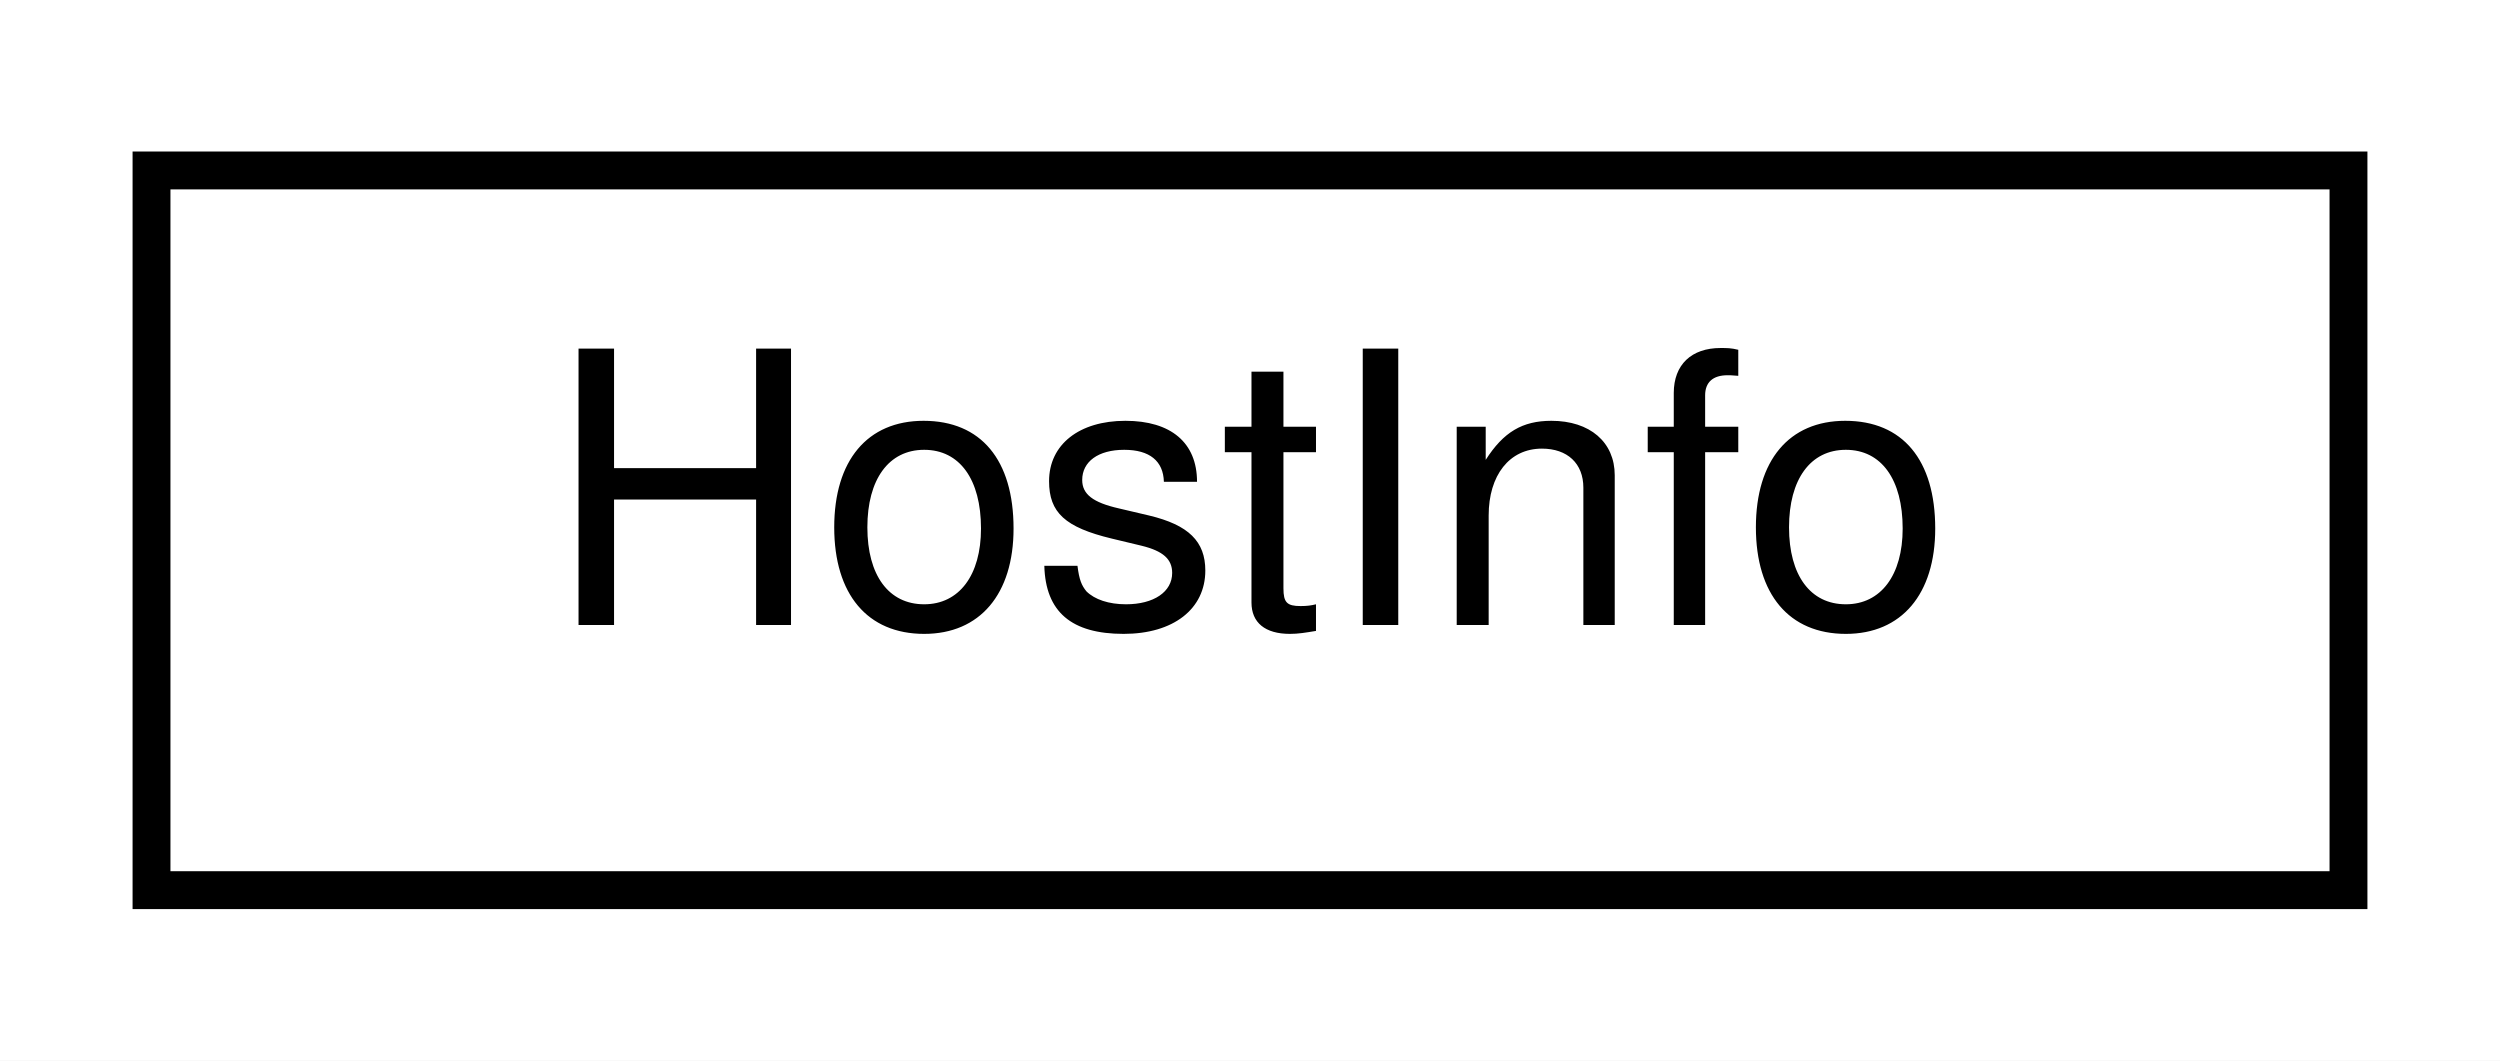
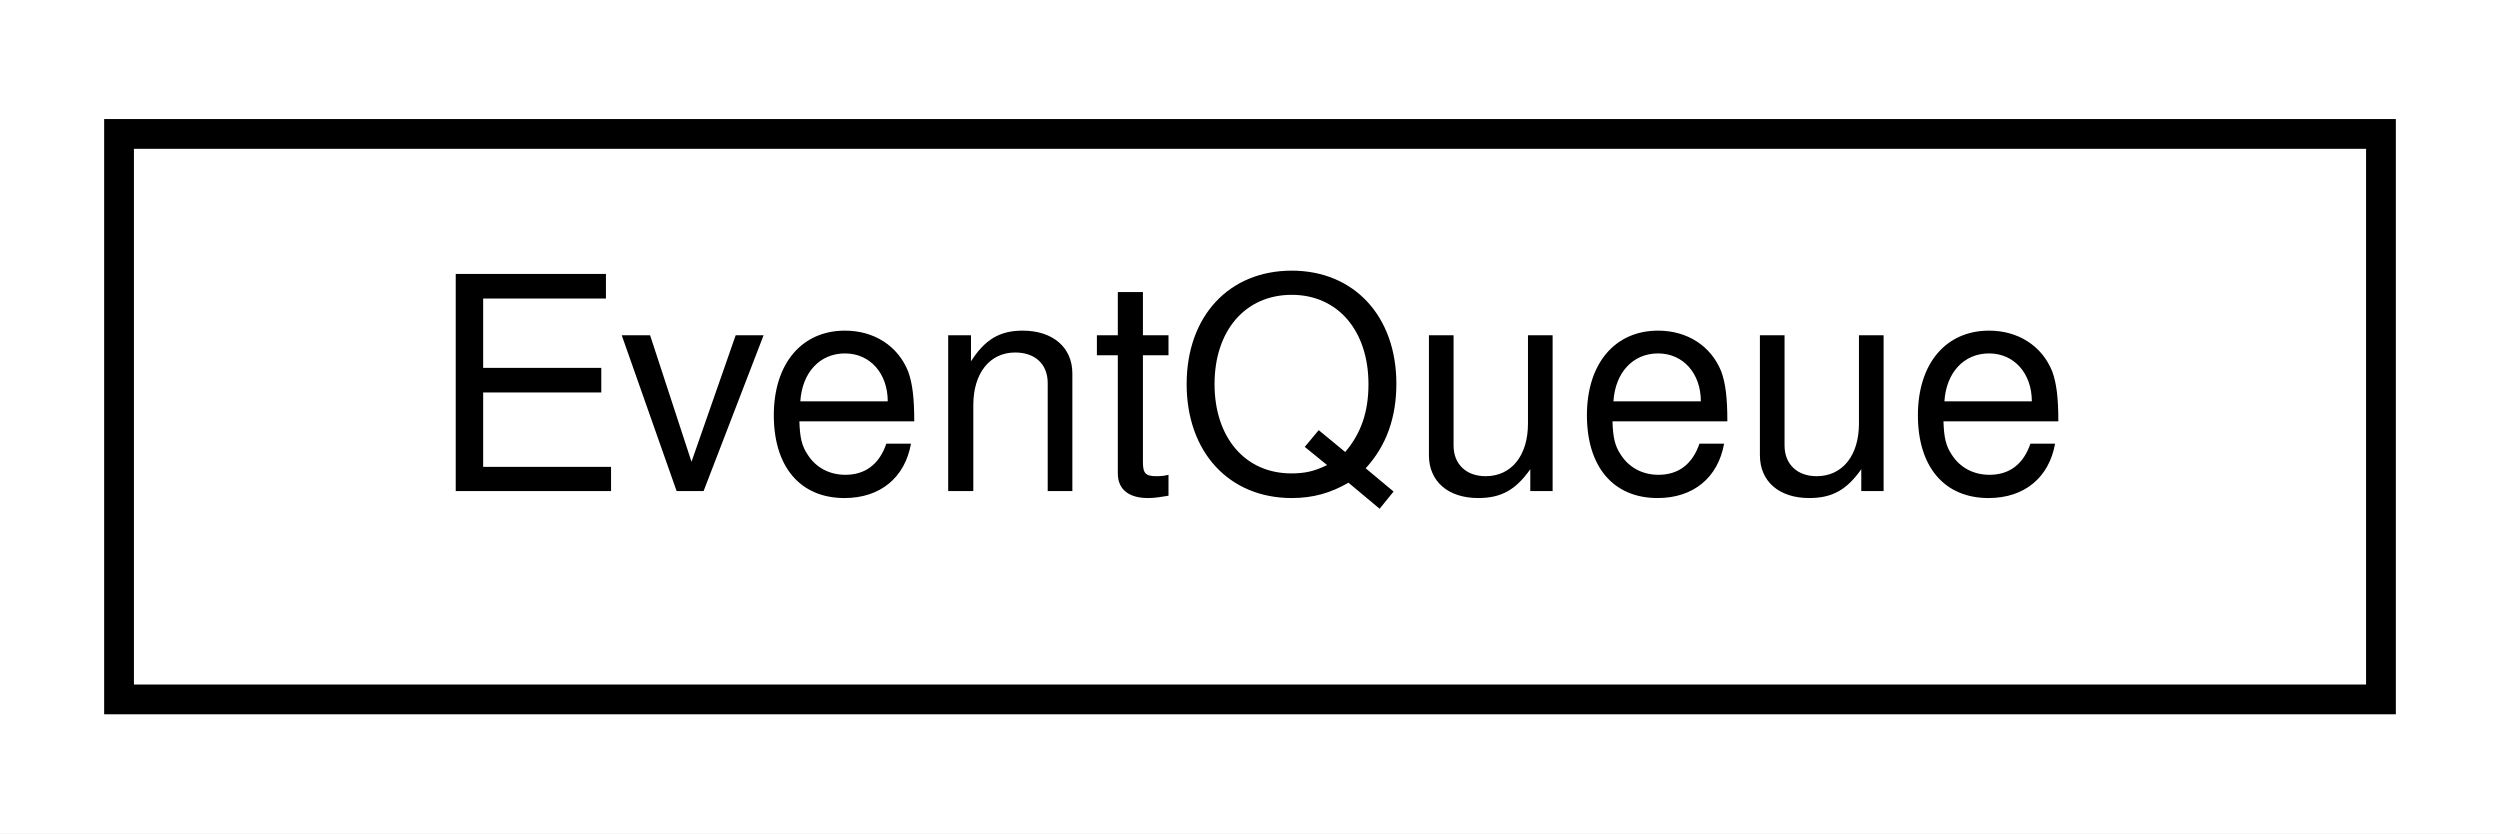
- <svg xmlns="http://www.w3.org/2000/svg" xmlns:xlink="http://www.w3.org/1999/xlink" width="66pt" height="28pt" viewBox="0.00 0.00 66.00 28.00">
+ <svg xmlns="http://www.w3.org/2000/svg" xmlns:xlink="http://www.w3.org/1999/xlink" width="84pt" height="28pt" viewBox="0.00 0.00 84.00 28.00">
  <g id="graph0" class="graph" transform="scale(1 1) rotate(0) translate(4 24)">
-     <polygon fill="white" stroke="transparent" points="-4,4 -4,-24 62,-24 62,4 -4,4" />
+     <polygon fill="white" stroke="transparent" points="-4,4 -4,-24 80,-24 80,4 -4,4" />
    <g id="node1" class="node">
      <g id="a_node1">
-         <a xlink:href="structHostInfo.html" target="_top" xlink:title="Holds host system information.">
-           <polygon fill="white" stroke="black" points="0,-0.5 0,-19.5 58,-19.5 58,-0.5 0,-0.5" />
-           <text text-anchor="middle" x="29" y="-7.5" font-family="Helvetica,sans-Serif" font-size="10.00">HostInfo</text>
+         <a xlink:href="classEventQueue.html" target="_top" xlink:title="Thread-safe queue for container runtime events.">
+           <polygon fill="white" stroke="black" points="0,-0.5 0,-19.5 76,-19.5 76,-0.5 0,-0.5" />
+           <text text-anchor="middle" x="38" y="-7.5" font-family="Helvetica,sans-Serif" font-size="10.00">EventQueue</text>
        </a>
      </g>
    </g>
  </g>
</svg>
